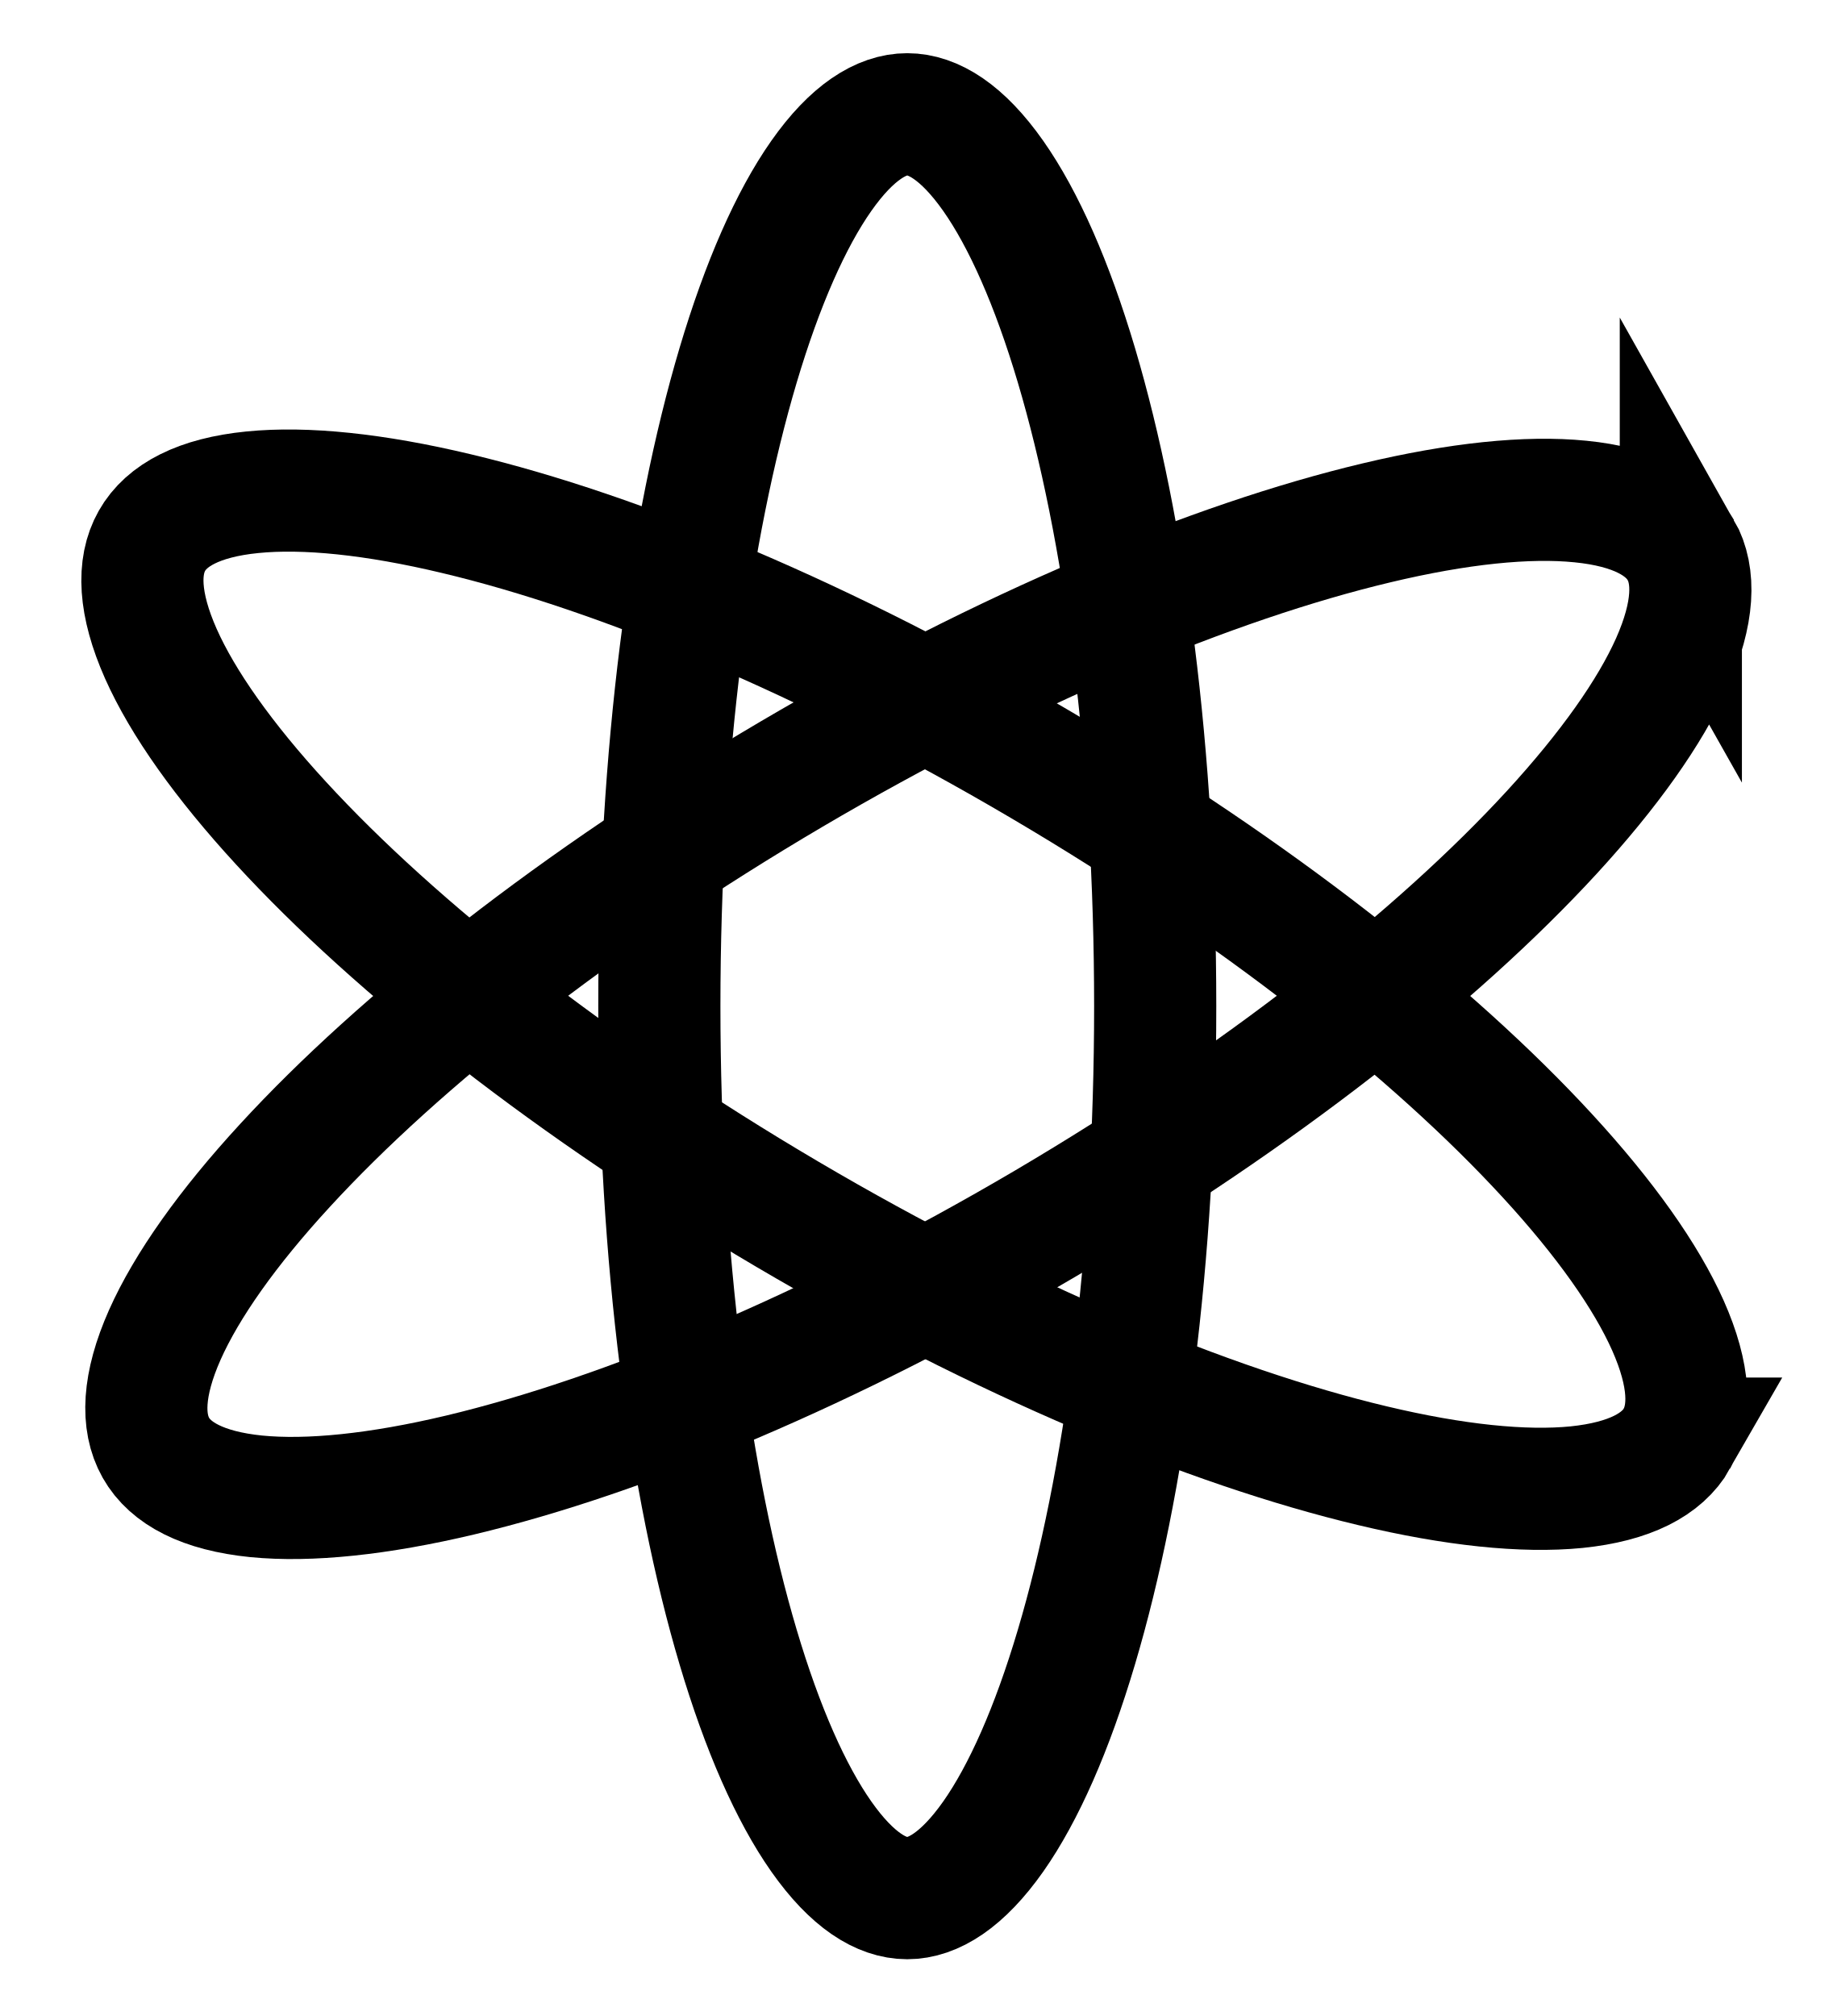
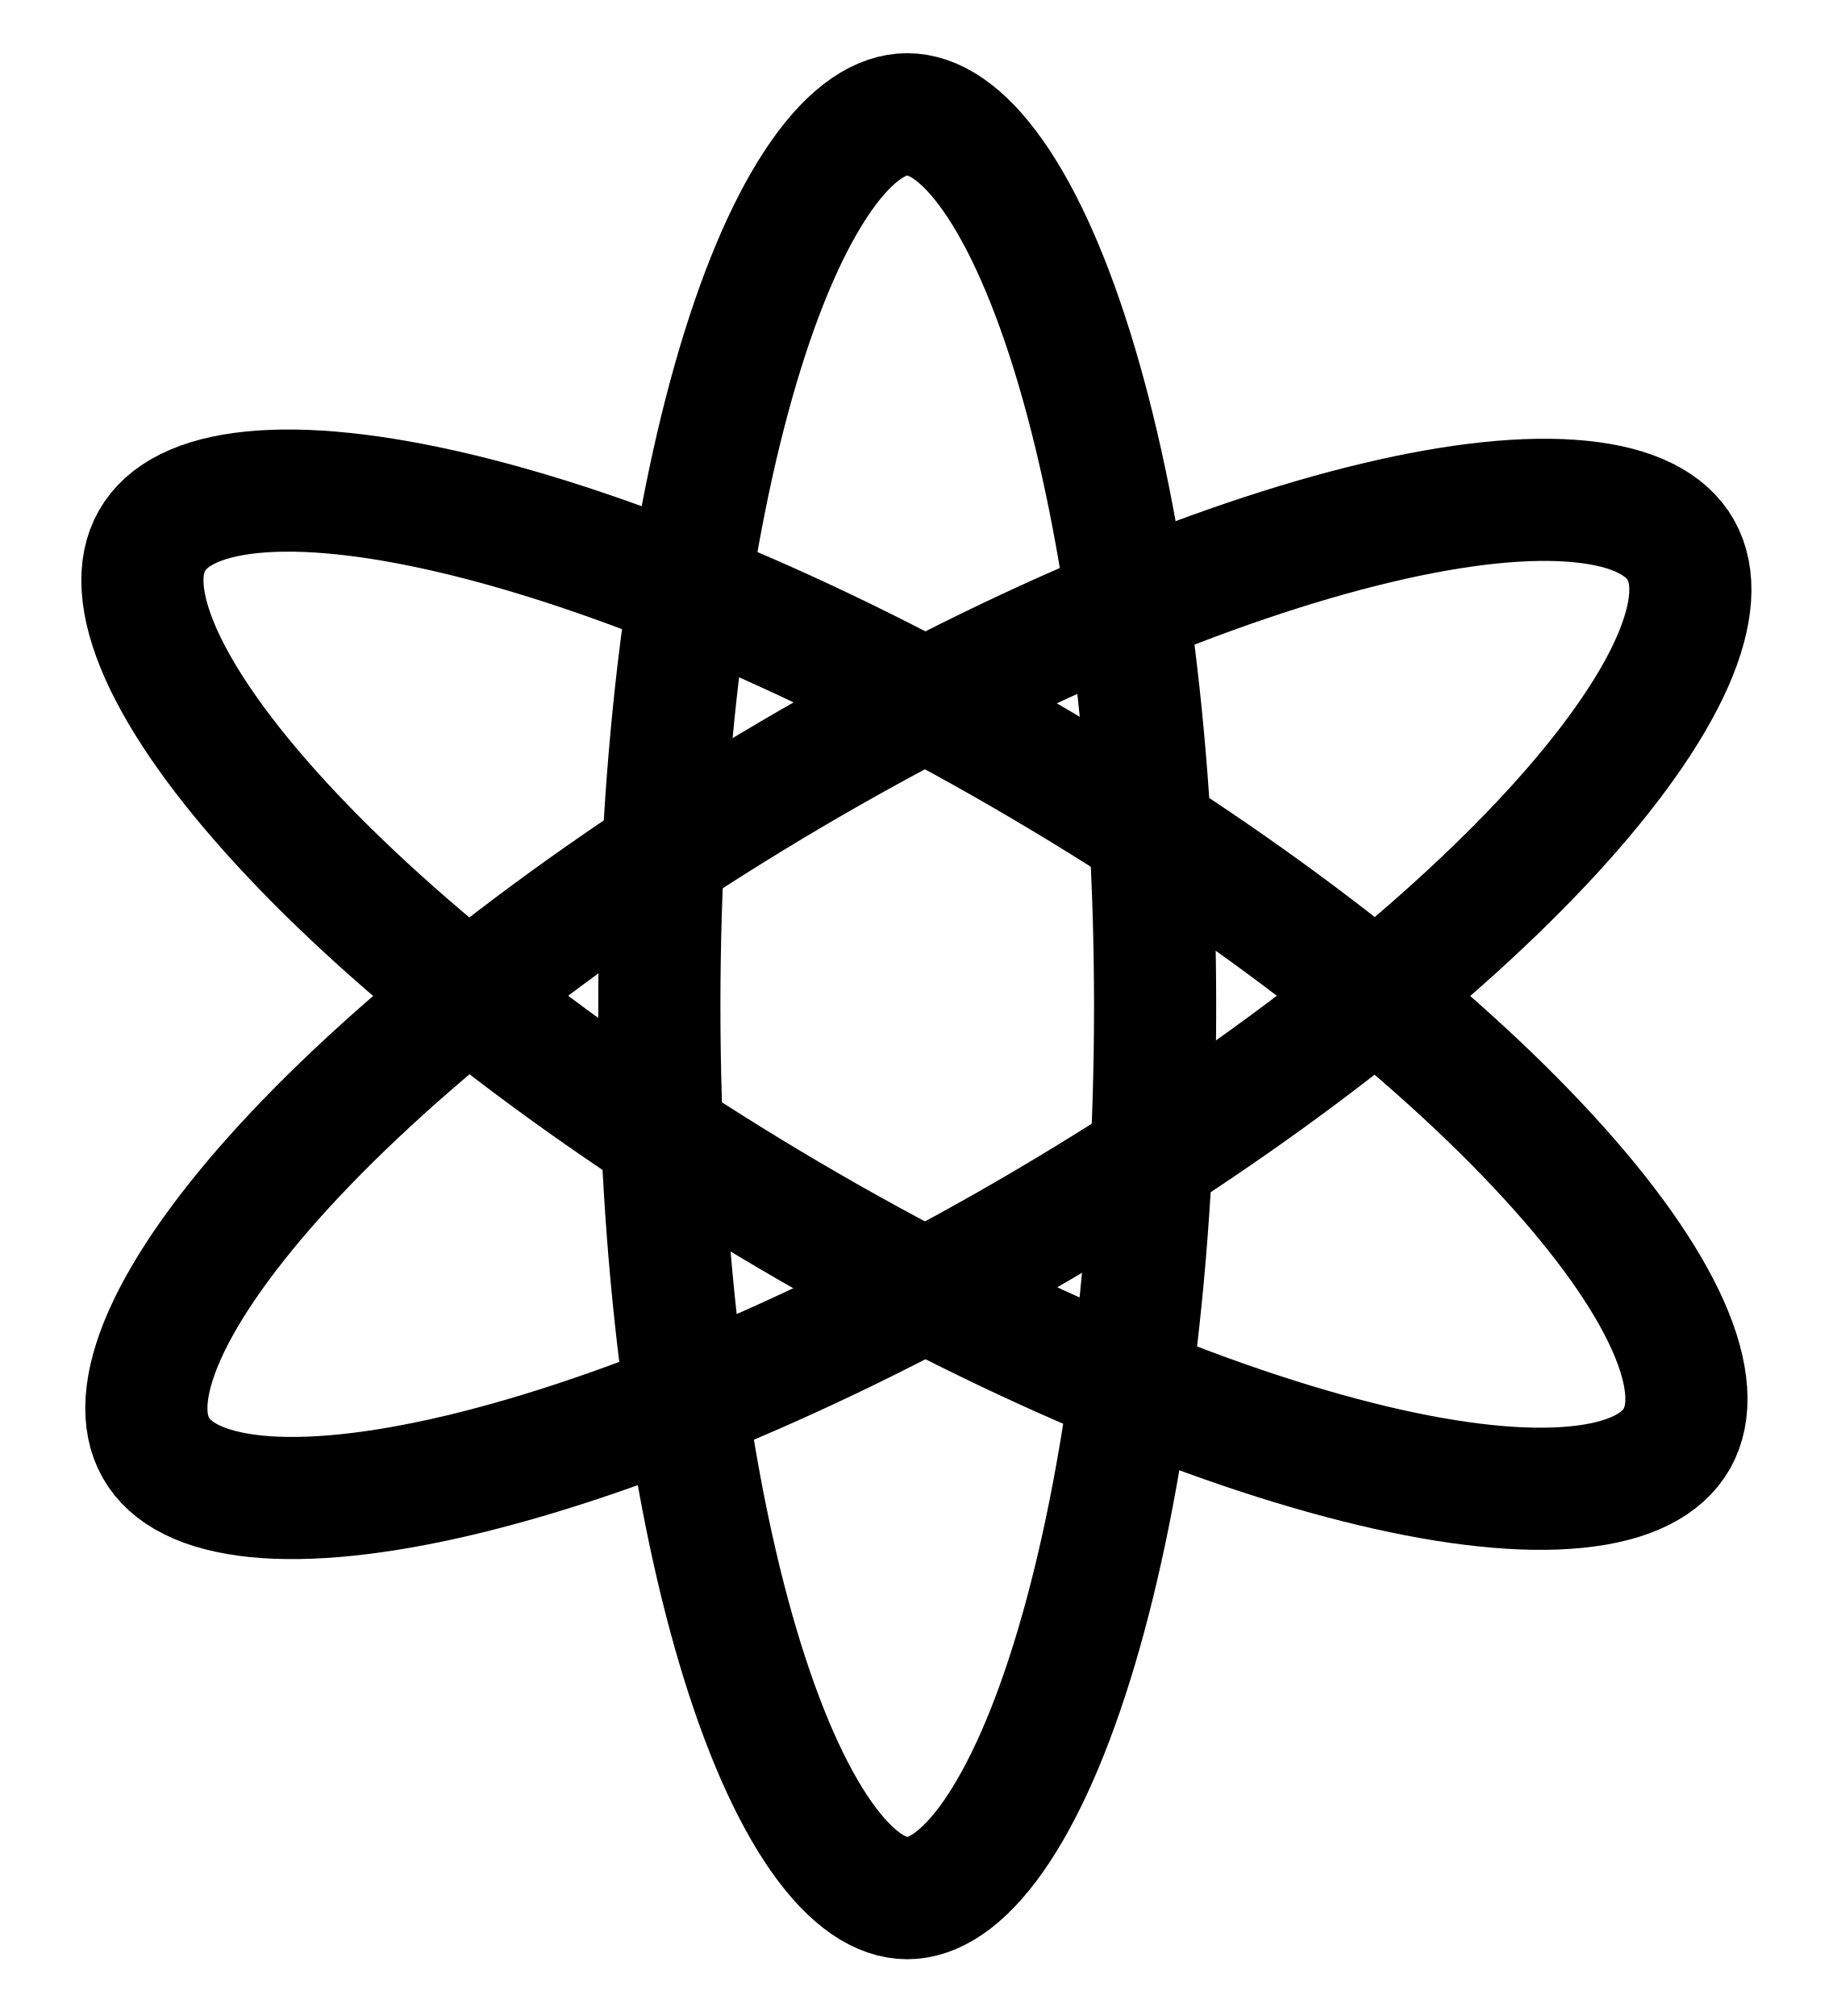
- <svg xmlns="http://www.w3.org/2000/svg" width="20" height="22" fill="none">
-   <path d="M9.9 1.247c.28 0 .601.192.939.673.332.473.642 1.174.907 2.065.529 1.78.86 4.252.86 6.995 0 2.743-.331 5.217-.86 6.995-.265.892-.575 1.593-.907 2.066-.338.48-.659.673-.939.673-.28 0-.6-.192-.938-.673-.332-.473-.642-1.174-.907-2.066-.529-1.778-.86-4.252-.86-6.995 0-2.743.331-5.216.86-6.995.265-.89.575-1.592.907-2.065.337-.48.659-.673.938-.673z" stroke="#000" stroke-width="1.333" />
-   <path d="M18.3 15.699c-.16.28-.513.47-1.096.53-.577.057-1.335-.021-2.227-.234-1.782-.424-4.053-1.371-6.386-2.745-2.333-1.373-4.273-2.905-5.524-4.267-.626-.681-1.072-1.311-1.312-1.85-.241-.544-.255-.952-.097-1.231.158-.28.512-.472 1.095-.53.577-.058 1.335.02 2.227.233 1.782.424 4.053 1.371 6.386 2.745 2.333 1.373 4.273 2.905 5.524 4.267.626.681 1.072 1.311 1.312 1.85.241.544.255.952.097 1.232z" stroke="#000" stroke-width="1.333" />
-   <path d="M18.342 6.002c.158.28.144.688-.097 1.232-.24.538-.686 1.168-1.312 1.85-1.251 1.361-3.191 2.893-5.524 4.267-2.333 1.373-4.604 2.32-6.386 2.745-.892.212-1.65.29-2.228.233-.582-.059-.936-.25-1.094-.53-.158-.28-.144-.687.097-1.231.24-.539.686-1.17 1.312-1.85 1.251-1.362 3.191-2.894 5.524-4.268 2.333-1.373 4.604-2.32 6.386-2.744.892-.213 1.65-.291 2.227-.233.583.058.937.25 1.095.53z" stroke="#000" stroke-width="1.333" />
+ <svg xmlns="http://www.w3.org/2000/svg" width="20" height="22" viewBox="0 0 20 22" fill="none">
+   <path d="M9.9 1.247C10.18 1.247 10.502 1.439 10.839 1.92C11.171 2.393 11.481 3.094 11.746 3.985C12.275 5.764 12.605 8.237 12.605 10.98C12.605 13.723 12.275 16.197 11.746 17.976C11.481 18.867 11.171 19.568 10.839 20.041C10.502 20.521 10.18 20.714 9.9 20.714C9.621 20.714 9.299 20.521 8.962 20.041C8.63 19.568 8.32 18.867 8.055 17.976C7.526 16.197 7.195 13.723 7.195 10.98C7.195 8.237 7.526 5.764 8.055 3.985C8.32 3.094 8.63 2.393 8.962 1.92C9.299 1.439 9.621 1.247 9.9 1.247Z" stroke="black" stroke-width="1.333" />
+   <path d="M18.299 15.699C18.141 15.978 17.787 16.17 17.204 16.228C16.627 16.286 15.869 16.208 14.977 15.995C13.195 15.571 10.924 14.624 8.591 13.25C6.258 11.877 4.318 10.345 3.067 8.983C2.441 8.302 1.995 7.672 1.755 7.133C1.514 6.589 1.5 6.181 1.658 5.902C1.816 5.622 2.17 5.43 2.752 5.372C3.33 5.314 4.088 5.393 4.98 5.605C6.762 6.029 9.033 6.976 11.366 8.35C13.699 9.723 15.639 11.255 16.89 12.617C17.516 13.298 17.962 13.928 18.202 14.467C18.443 15.011 18.457 15.419 18.299 15.699Z" stroke="black" stroke-width="1.333" />
+   <path d="M18.342 6.002C18.5 6.282 18.486 6.69 18.245 7.234C18.005 7.772 17.559 8.402 16.933 9.084C15.682 10.445 13.742 11.977 11.409 13.351C9.076 14.725 6.805 15.671 5.023 16.096C4.131 16.308 3.373 16.387 2.795 16.329C2.213 16.27 1.859 16.079 1.701 15.799C1.543 15.52 1.557 15.112 1.798 14.568C2.038 14.029 2.484 13.399 3.11 12.717C4.361 11.356 6.301 9.824 8.634 8.45C10.967 7.077 13.238 6.13 15.02 5.706C15.912 5.493 16.67 5.415 17.247 5.473C17.83 5.531 18.184 5.723 18.342 6.002Z" stroke="black" stroke-width="1.333" />
</svg>
